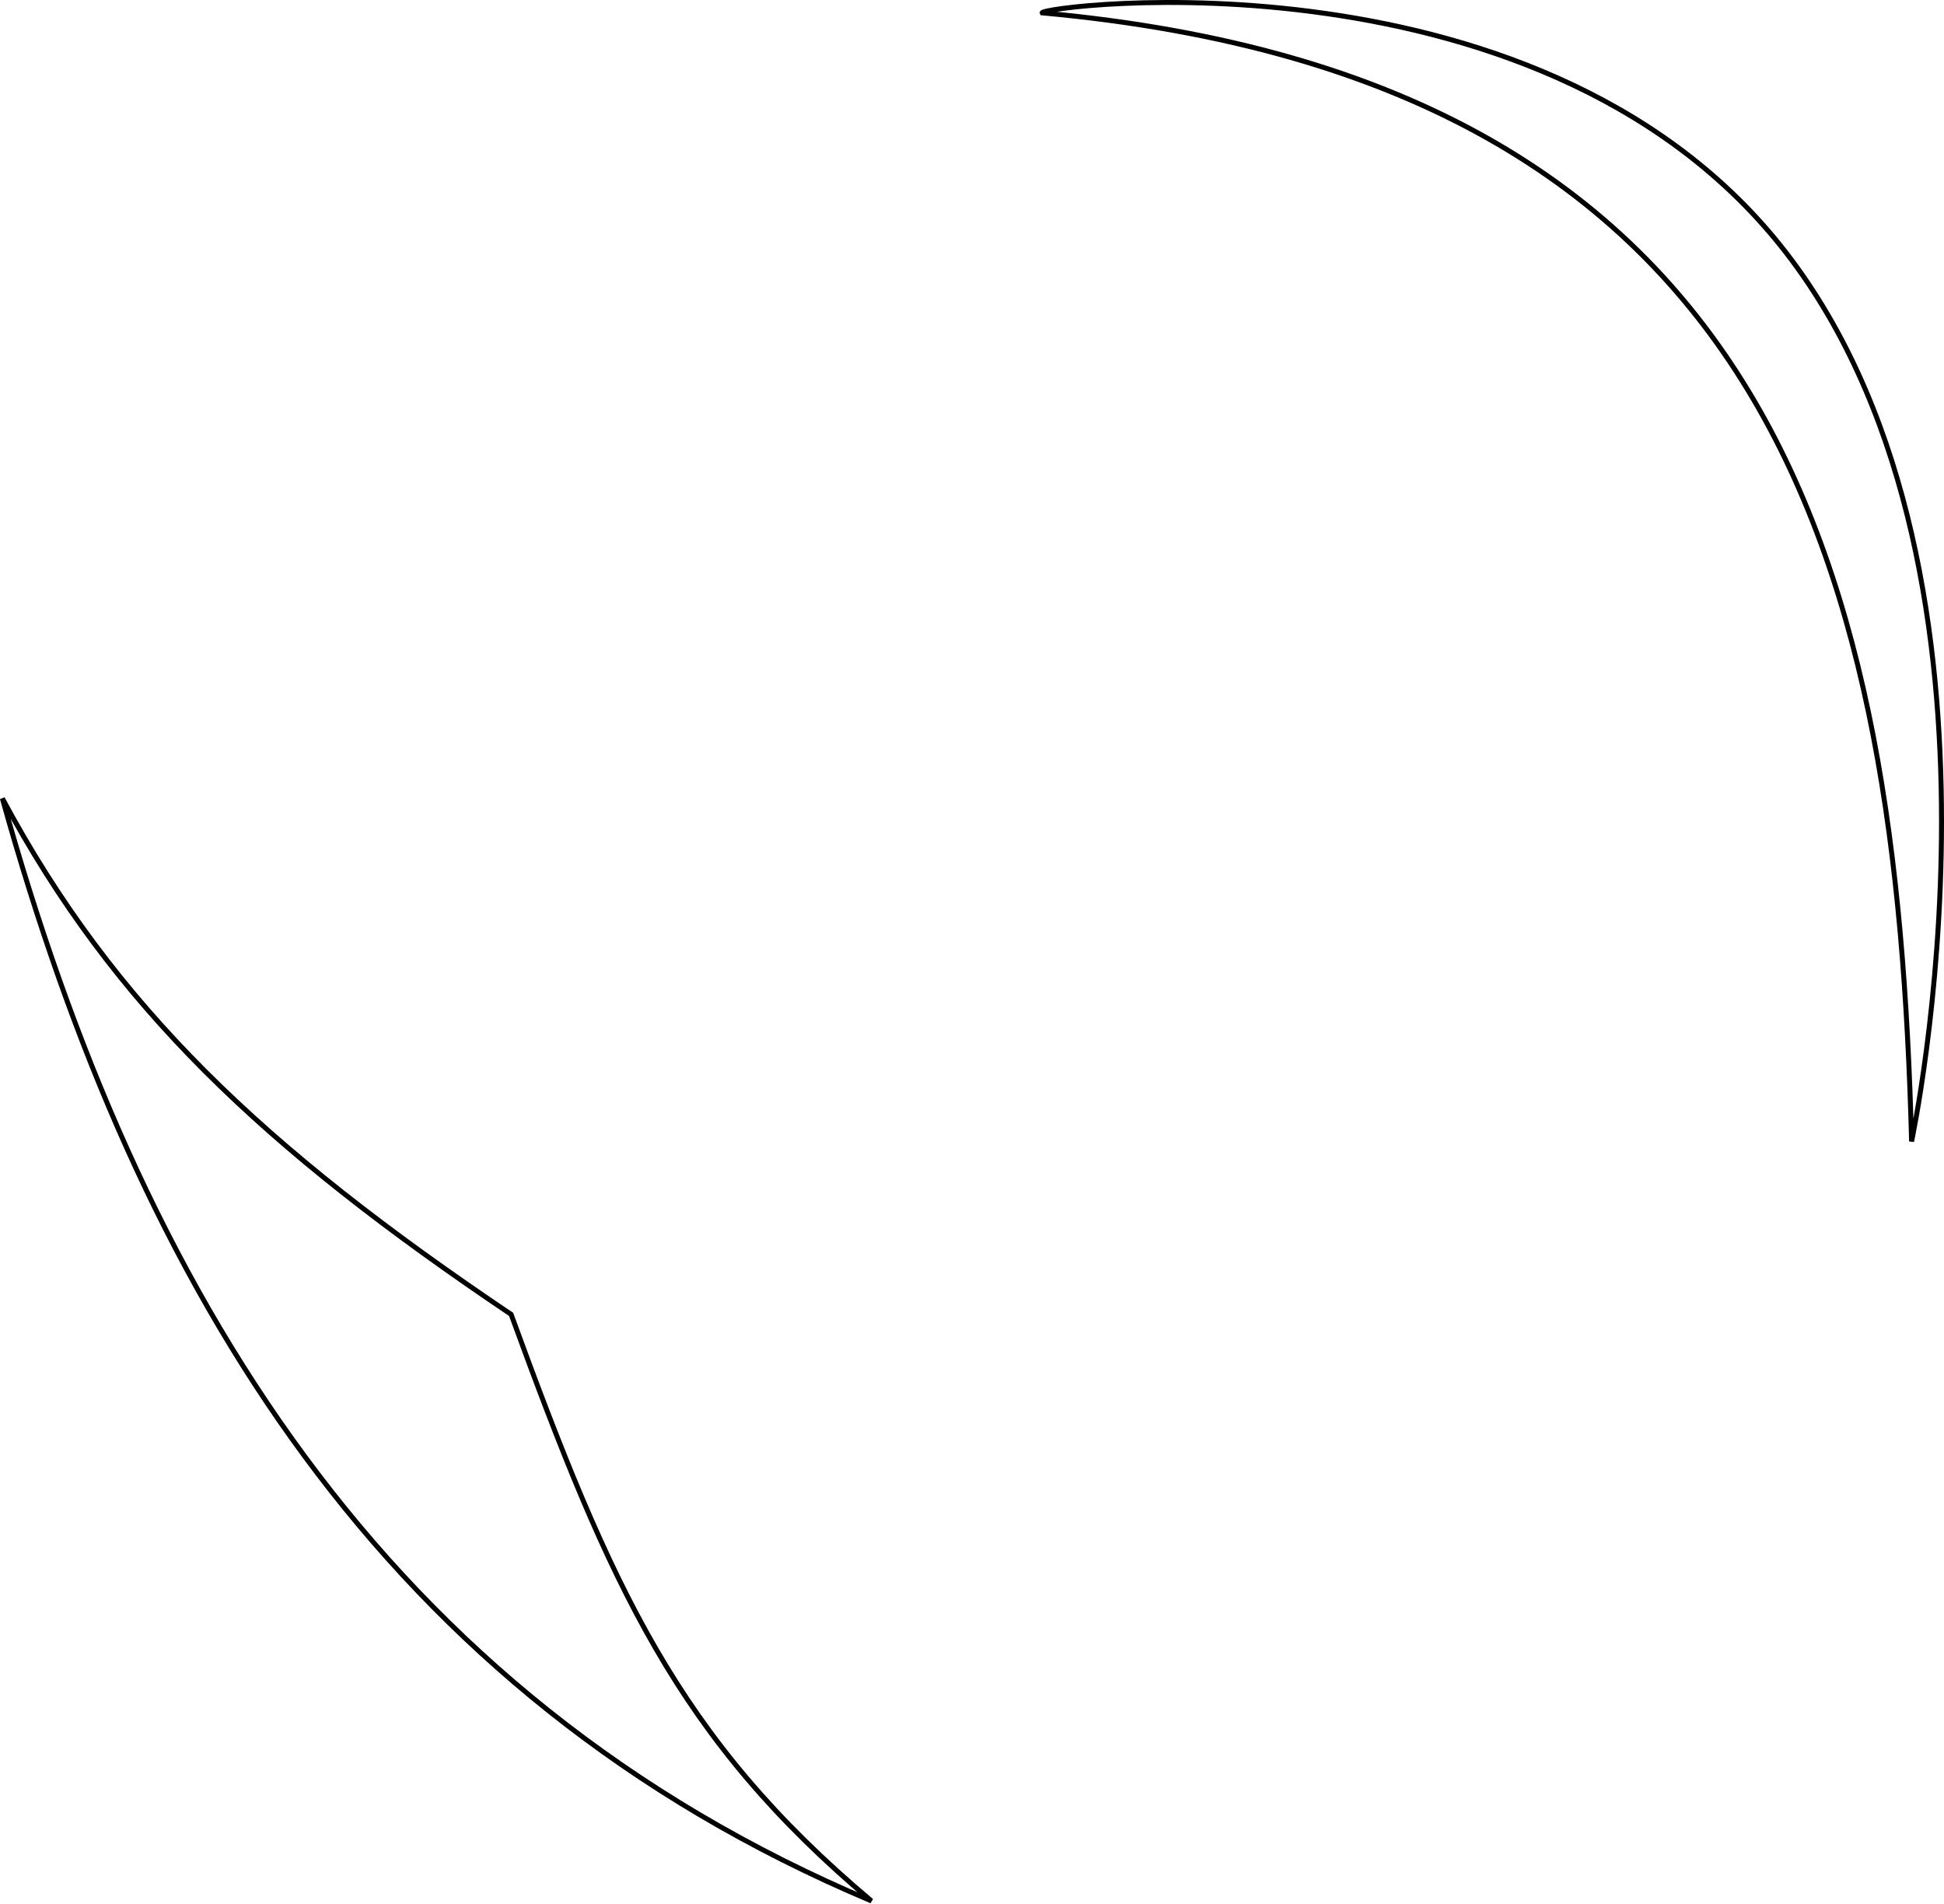
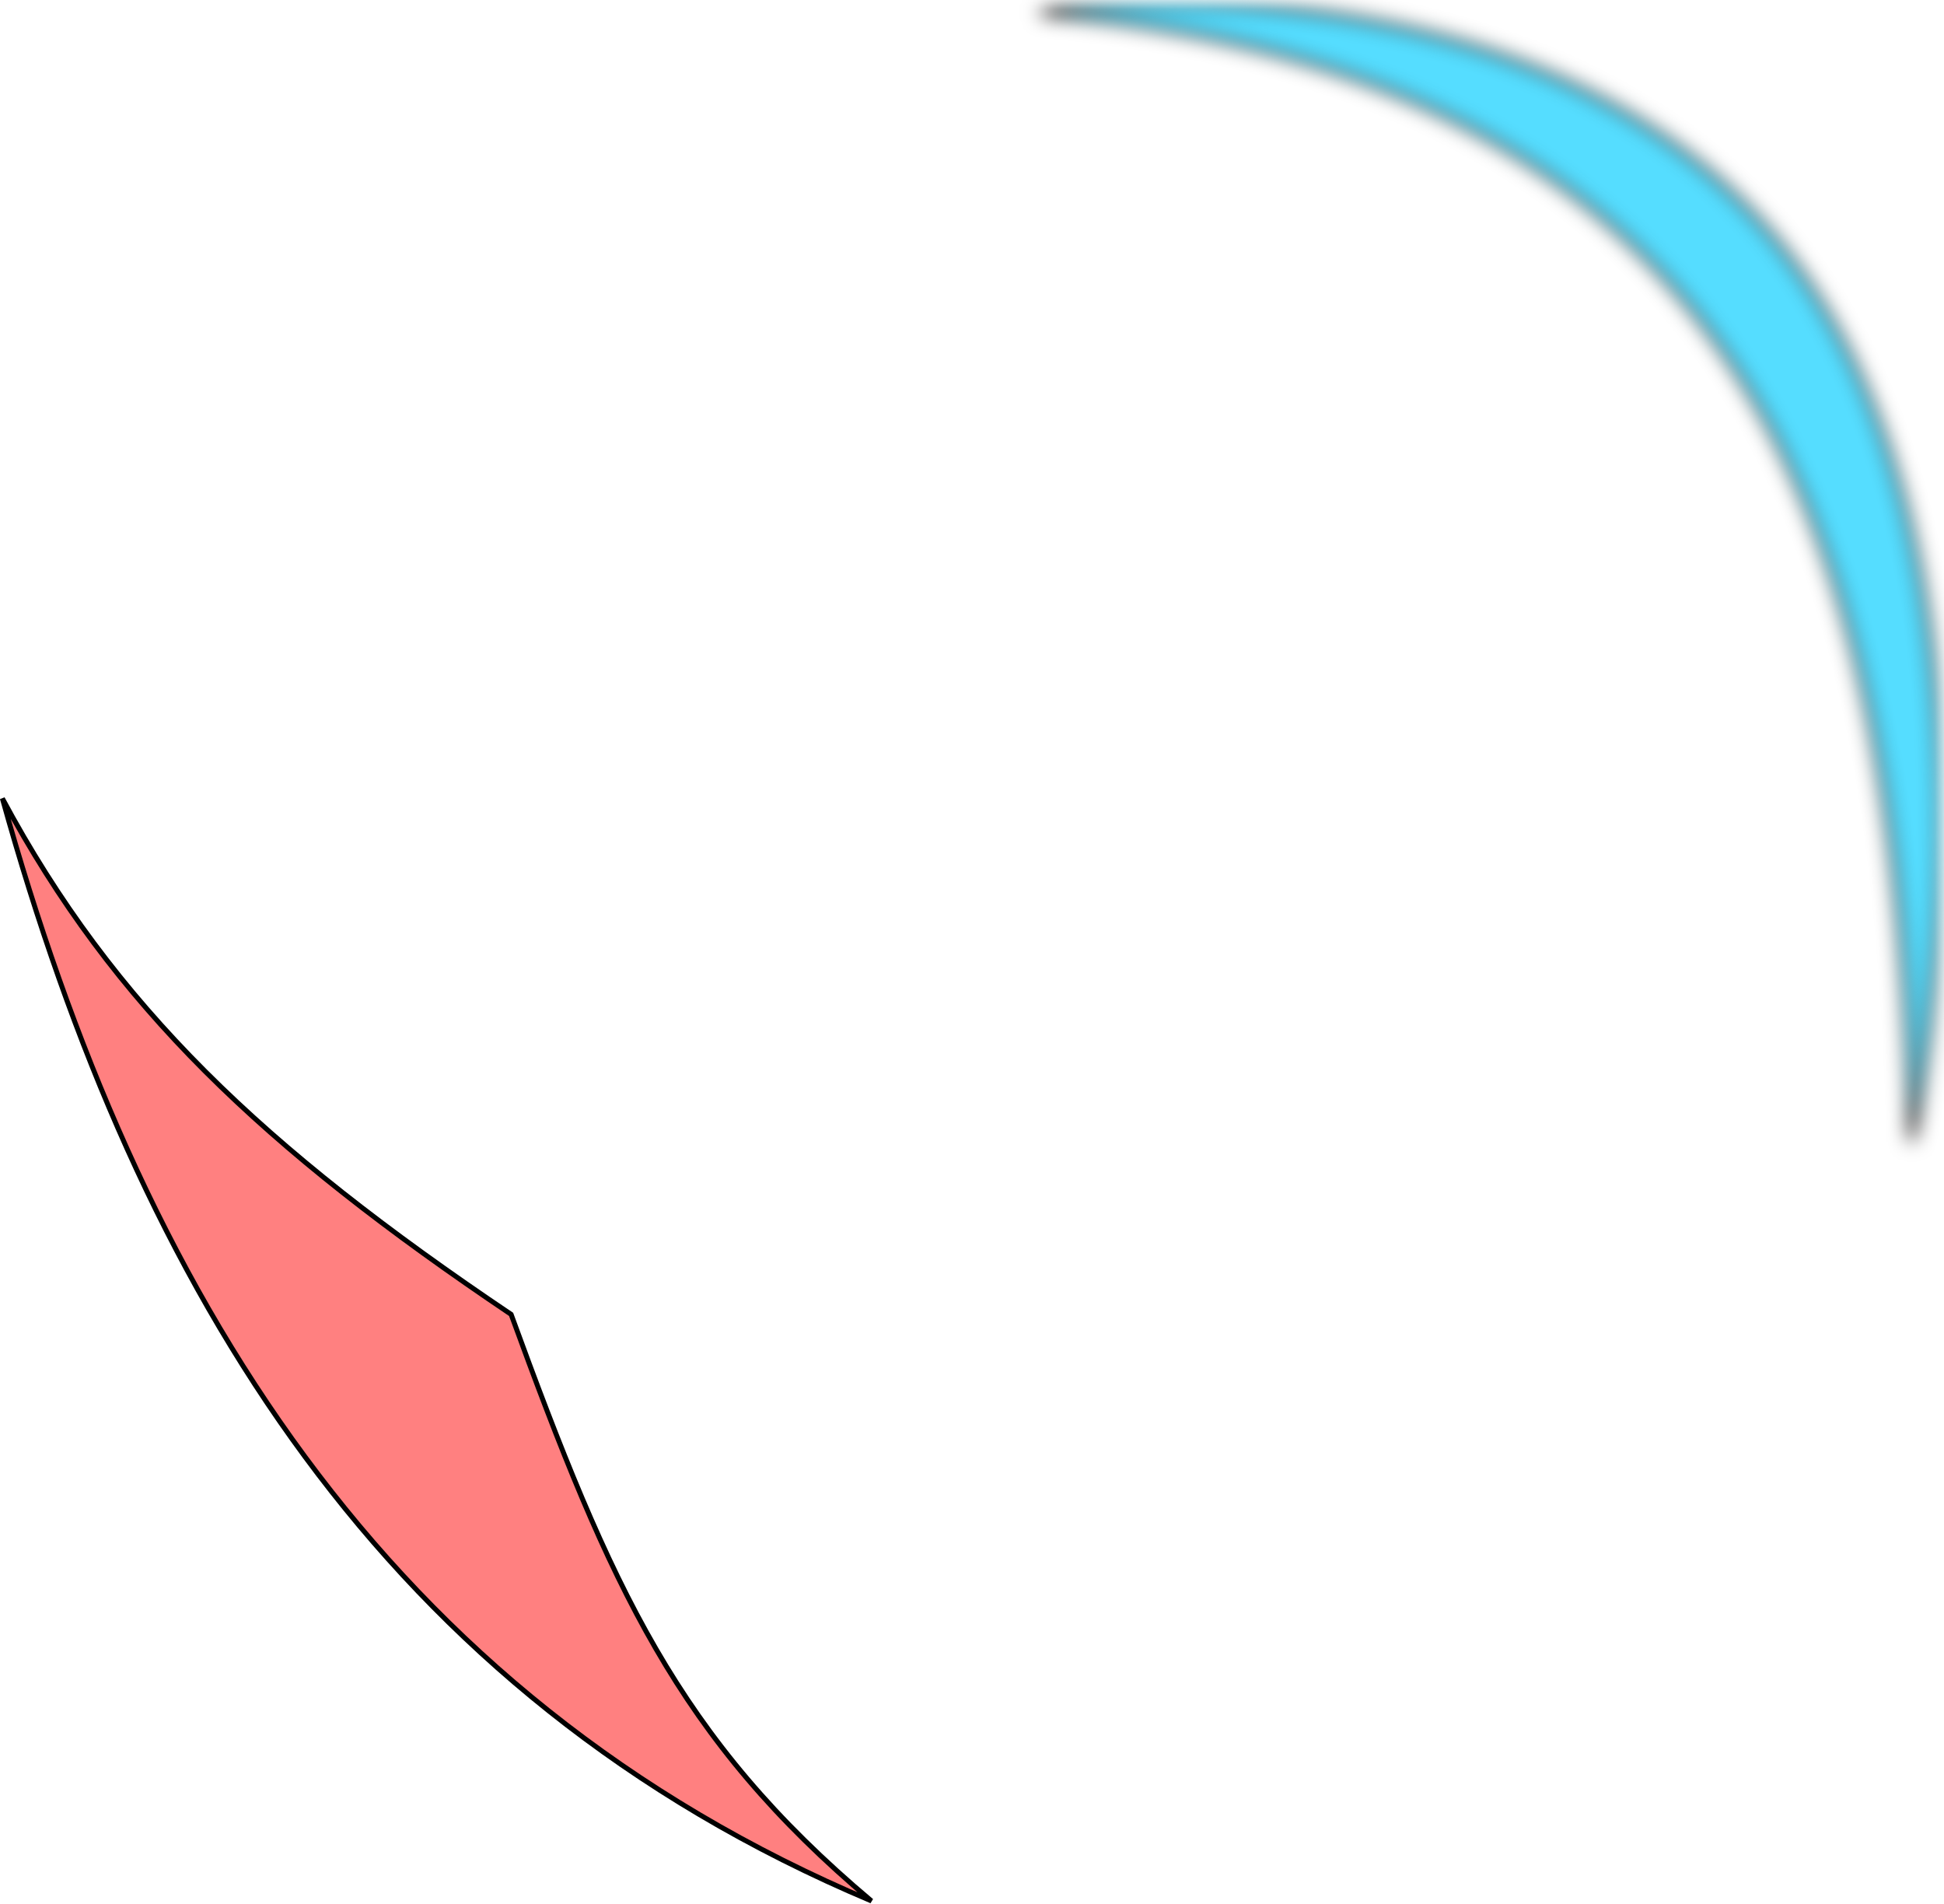
<svg xmlns="http://www.w3.org/2000/svg" id="svg8" version="1.1" viewBox="0 0 103.992 101.788" height="101.788mm" width="103.992mm">
-   <defs id="defs2" />
-   <g transform="translate(-390.322,-101.5955)" id="layer1">
-     <g id="g838">
-       <path style="fill:none;stroke:#000000;stroke-width:0.265px;stroke-linecap:butt;stroke-linejoin:miter;stroke-opacity:1" d="m 436.94,203.262 c -26.143,-11.018 -39.166,-32.679 -46.491,-58.964 5.94,11.078 13.937,18.666 27.214,27.592 5.326,14.59 8.91,22.656 19.277,31.372 z" id="path832" />
-       <path style="fill:none;stroke:#000000;stroke-width:0.265px;stroke-linecap:butt;stroke-linejoin:miter;stroke-opacity:1" d="m 446.071,102.283 c 39.444,3.596 45.721,30.083 46.509,60.358 0,0 6.407,-29.94 -6.408,-47.129 C 473.357,98.323 445.863,101.919 446.071,102.283 Z" id="path834" />
+   <defs id="defs2">
+     <filter style="color-interpolation-filters:sRGB" id="filter863" x="-0.119" width="1.237" y="-0.094" height="1.187">
+       <feGaussianBlur stdDeviation="0.5" id="feGaussianBlur865" />
+     </filter>
+   </defs>
+   <g transform="translate(-390.322,-101.5955)" id="layer1" style="fill:#ff8080">
+     <g id="g838" style="fill:#ff8080">
+       <path style="fill:#ff8080;stroke:#000000;stroke-width:0.265px;stroke-linecap:butt;stroke-linejoin:miter;stroke-opacity:1" d="m 436.94,203.262 c -26.143,-11.018 -39.166,-32.679 -46.491,-58.964 5.94,11.078 13.937,18.666 27.214,27.592 5.326,14.59 8.91,22.656 19.277,31.372 z" id="path832" />
+       <path style="fill:#55ddff;stroke:#000000;stroke-width:0.265px;stroke-linecap:butt;stroke-linejoin:miter;stroke-opacity:1;filter:url(#filter863)" d="m 446.071,102.283 c 39.444,3.596 45.721,30.083 46.509,60.358 0,0 6.407,-29.94 -6.408,-47.129 C 473.357,98.323 445.863,101.919 446.071,102.283 Z" id="path834" />
    </g>
  </g>
</svg>
